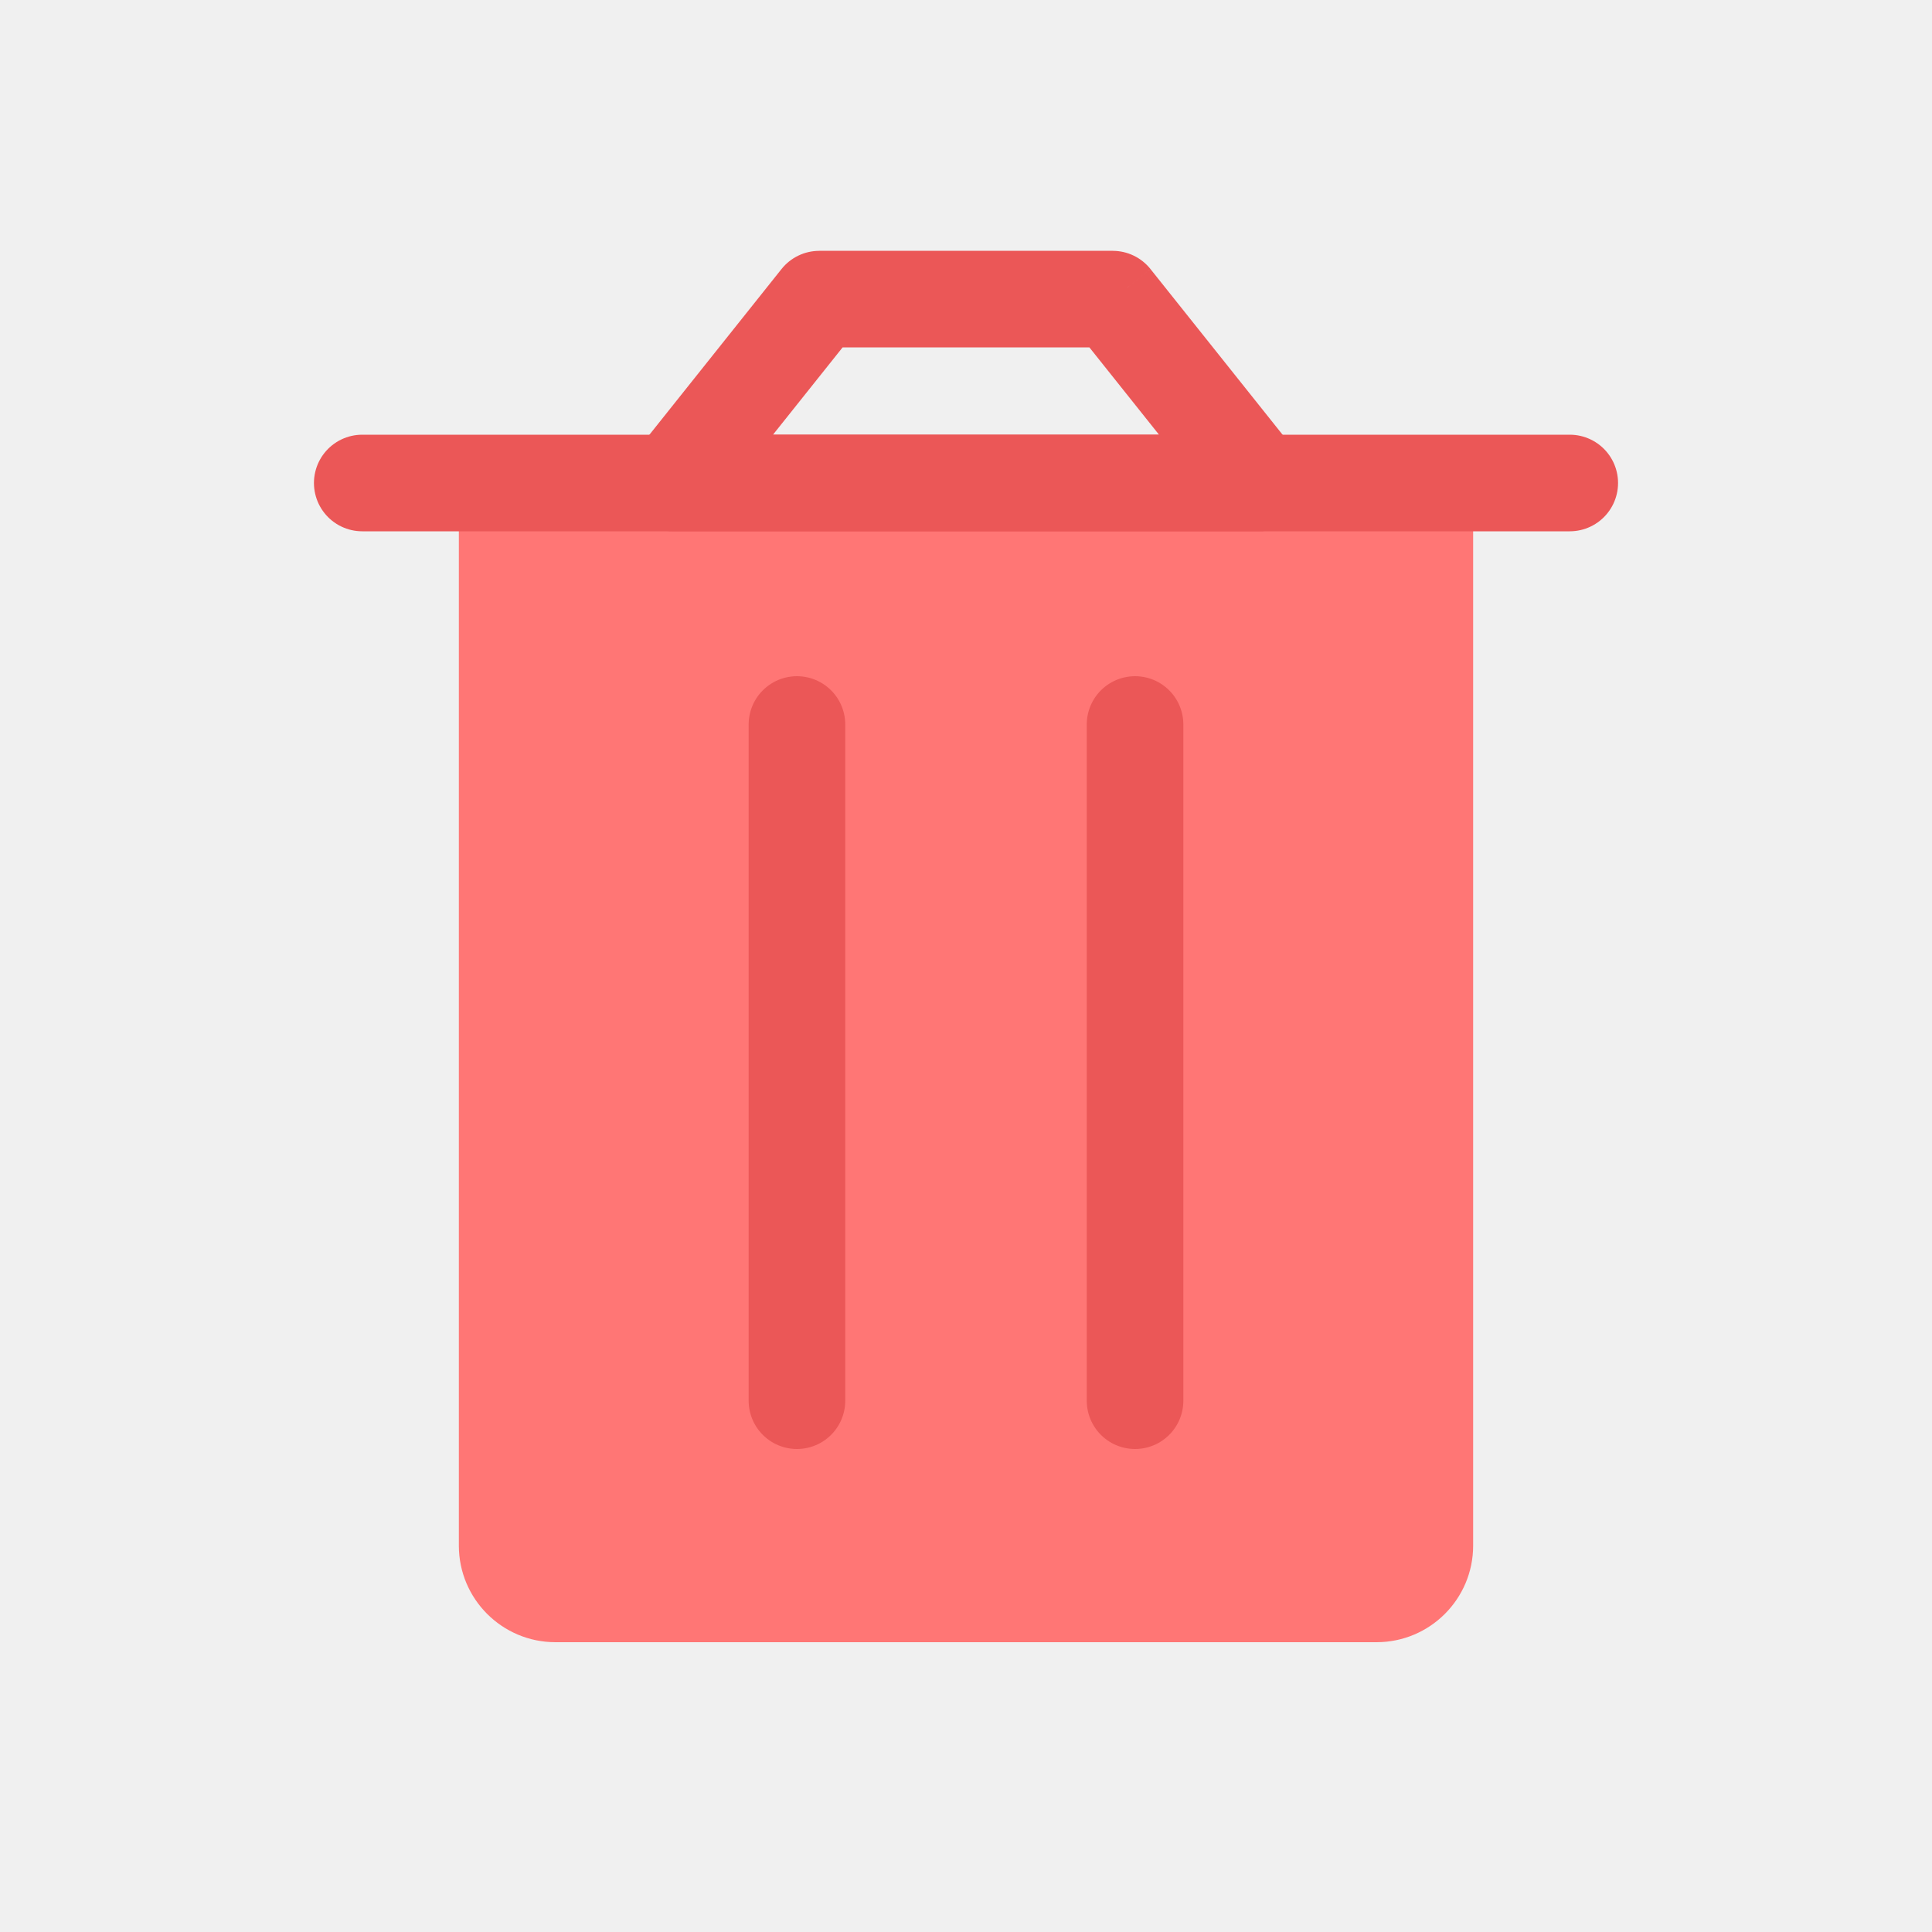
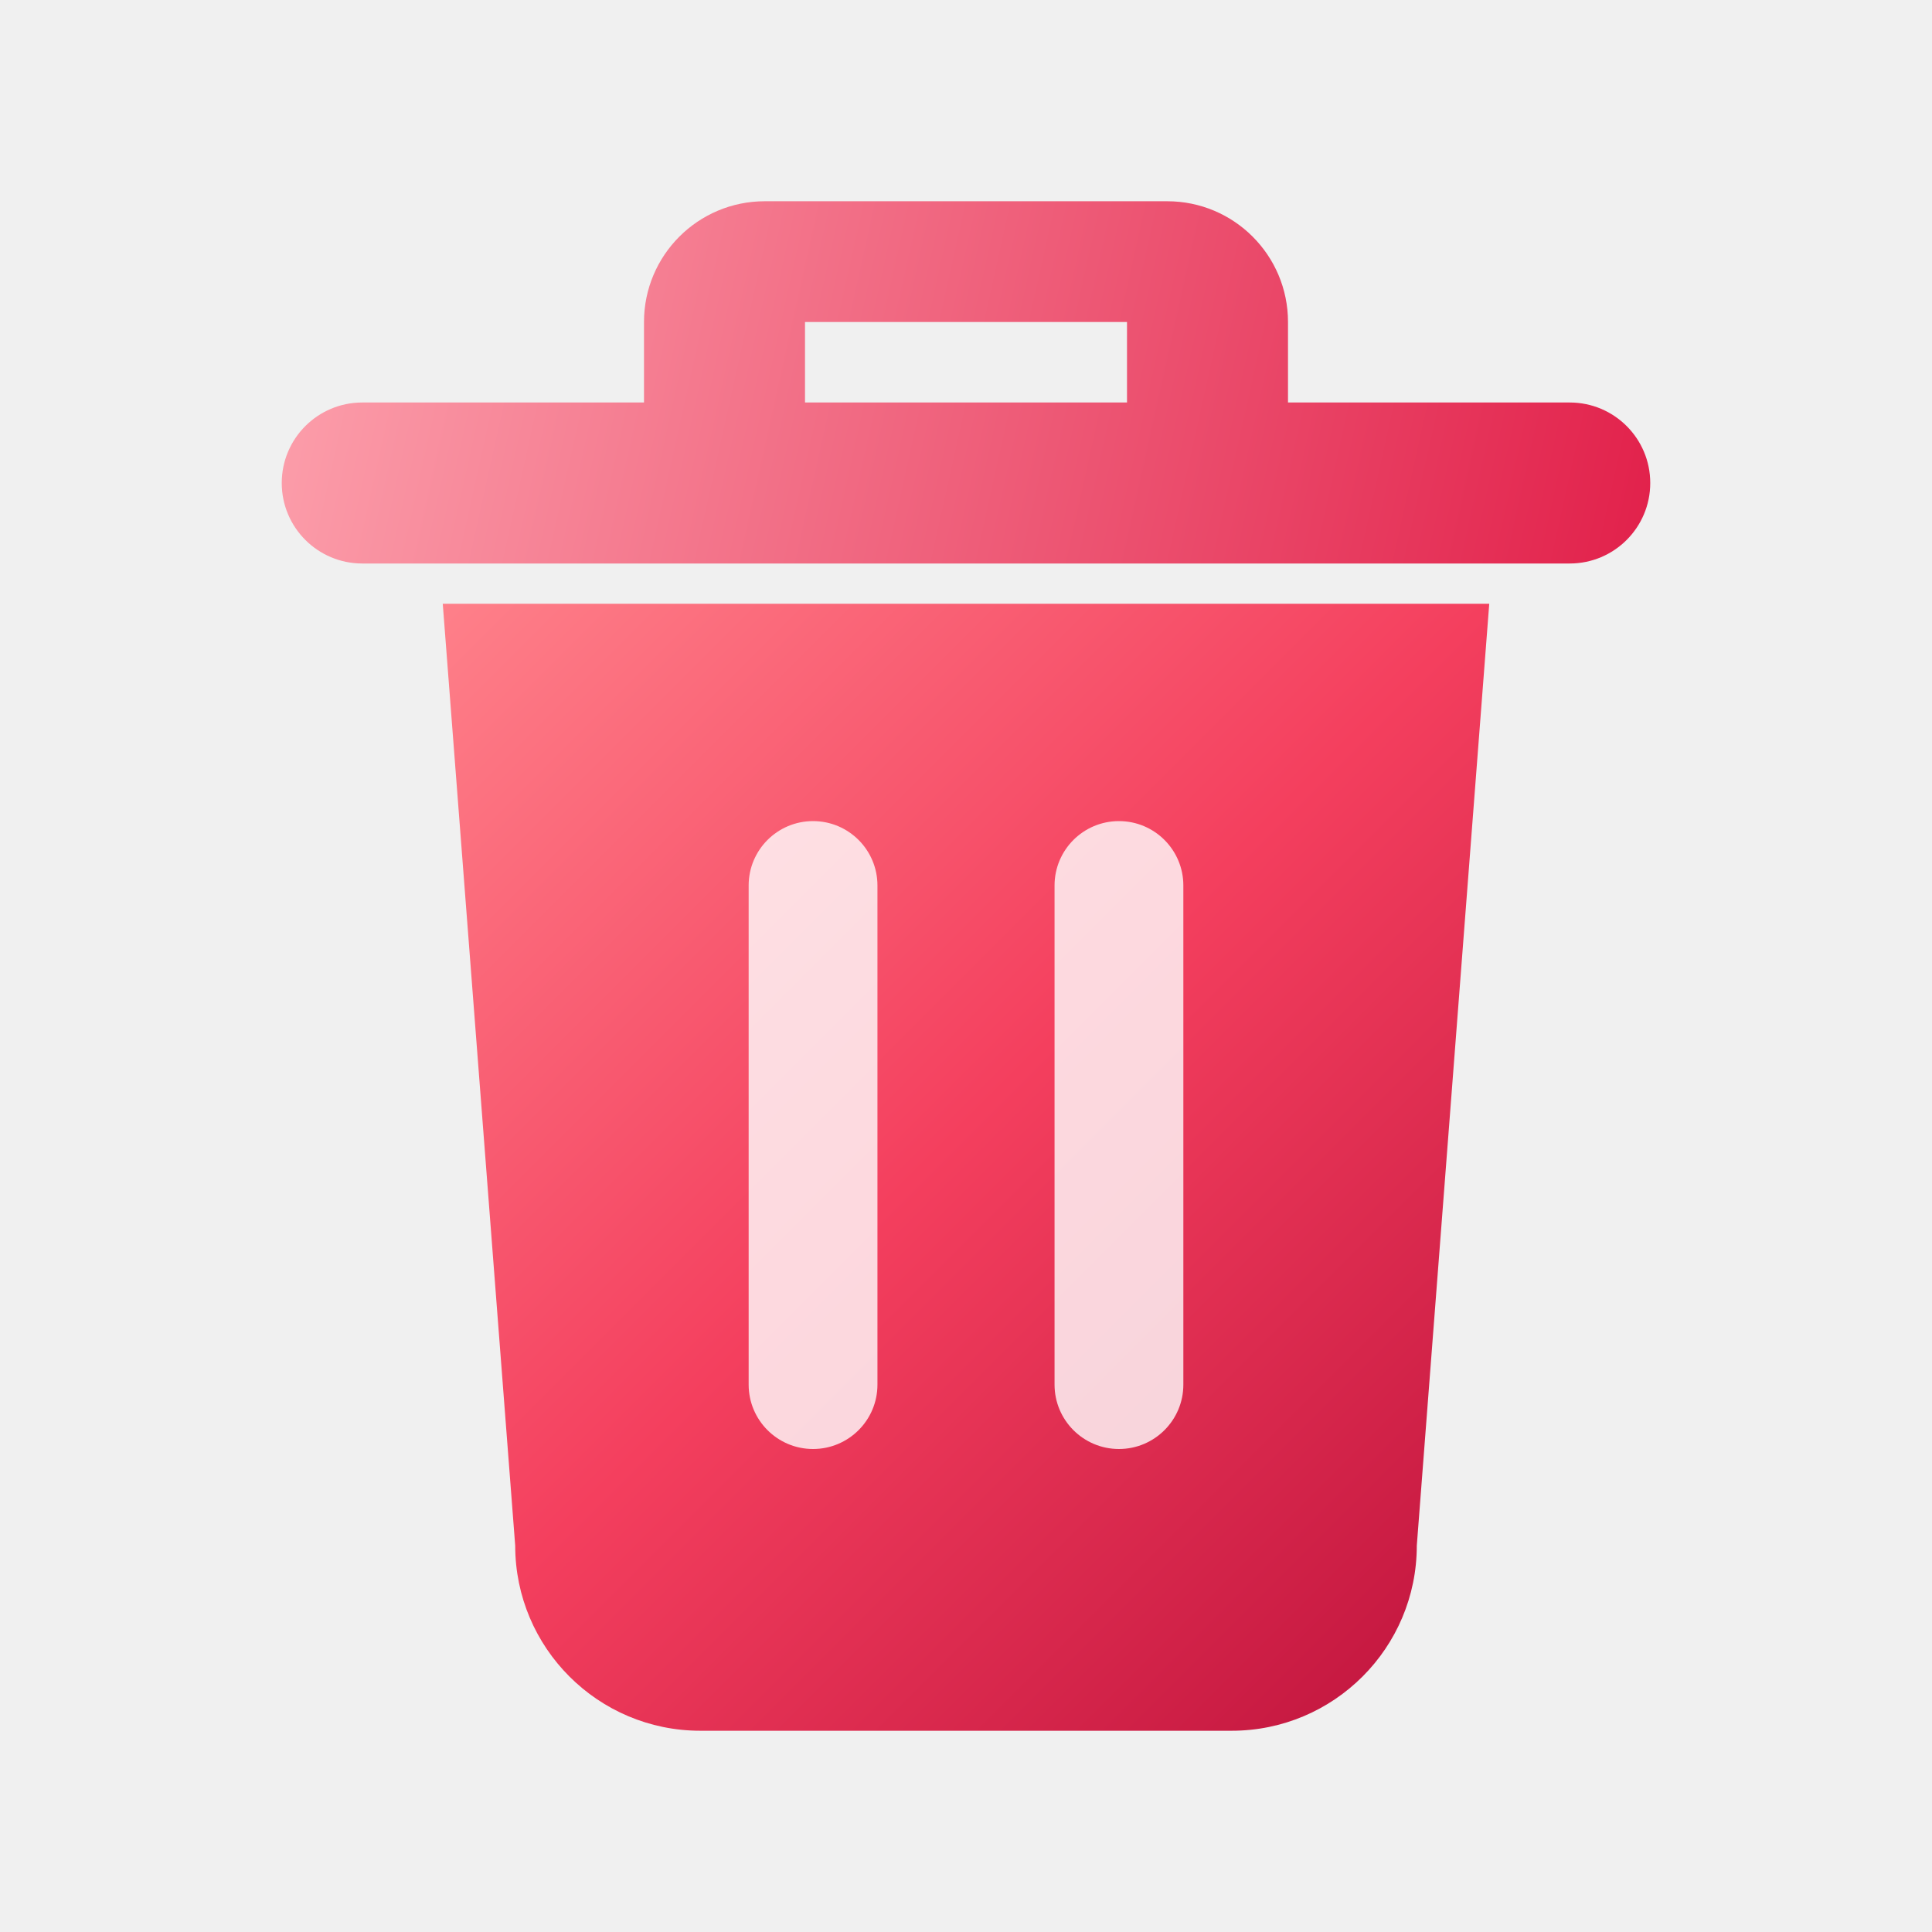
- <svg xmlns="http://www.w3.org/2000/svg" width="1em" height="1em" viewBox="0 0 80 80">
+ <svg xmlns="http://www.w3.org/2000/svg" width="1em" height="1em" viewBox="0 0 24 24">
+   <defs>
+     <linearGradient id="trBody" x1="5" y1="7" x2="19" y2="21" gradientUnits="userSpaceOnUse">
+       <stop offset="0" stop-color="#ff858d" />
+       <stop offset="0.5" stop-color="#f43f5e" />
+       <stop offset="1" stop-color="#be123c" />
+     </linearGradient>
+     <linearGradient id="trLid" x1="3" y1="3" x2="21" y2="7" gradientUnits="userSpaceOnUse">
+       <stop offset="0" stop-color="#fda4af" />
+       <stop offset="1" stop-color="#e11d48" />
+     </linearGradient>
+   </defs>
  <g fill="none">
-     <path fill="#ff7675" d="M23 68h34a4 4 0 0 0 4-4V20.5a.5.5 0 0 0-.5-.5h-41a.5.5 0 0 0-.5.5V64a4 4 0 0 0 4 4" />
-     <path stroke="#eb5757" stroke-linecap="round" stroke-linejoin="round" stroke-width="4" d="M33 30v28m14-28v28m18-38H15" />
-     <path fill="#eb5757" d="m27.855 19.999l-1.564-1.247a2 2 0 0 0 1.564 3.247zm24.29 0v2a2 2 0 0 0 1.563-3.247zm-18.22-7.612v-2a2 2 0 0 0-1.563.752zm12.15 0l1.563-1.248a2 2 0 0 0-1.564-.752zm-18.22 9.612h24.29v-4h-24.29zm1.564-.753l6.07-7.612l-3.127-2.495l-6.07 7.613zm4.506-6.86h12.15v-4h-12.15zm10.586-.752l6.07 7.612l3.127-2.494l-6.07-7.612z" />
+     <path fill="url(#trBody)" d="M5.5 7.5h13l-.9 11.7A2.3 2.3 0 0 1 15.3 21.5H8.7a2.3 2.3 0 0 1-2.3-2.3L5.5 7.5Z" />
+     <path fill="url(#trLid)" d="M9.5 2.5h5a1.5 1.5 0 0 1 1.5 1.5v1h3.5a1 1 0 1 1 0 2h-15a1 1 0 1 1 0-2H8V4a1.5 1.5 0 0 1 1.5-1.5Zm.5 2.5h4V4h-4v1Z" />
+     <rect x="9.3" y="10.2" width="1.6" height="7.8" rx="0.8" fill="#ffffff" fill-opacity="0.8" />
+     <rect x="13.1" y="10.2" width="1.6" height="7.8" rx="0.8" fill="#ffffff" fill-opacity="0.8" />
  </g>
</svg>
